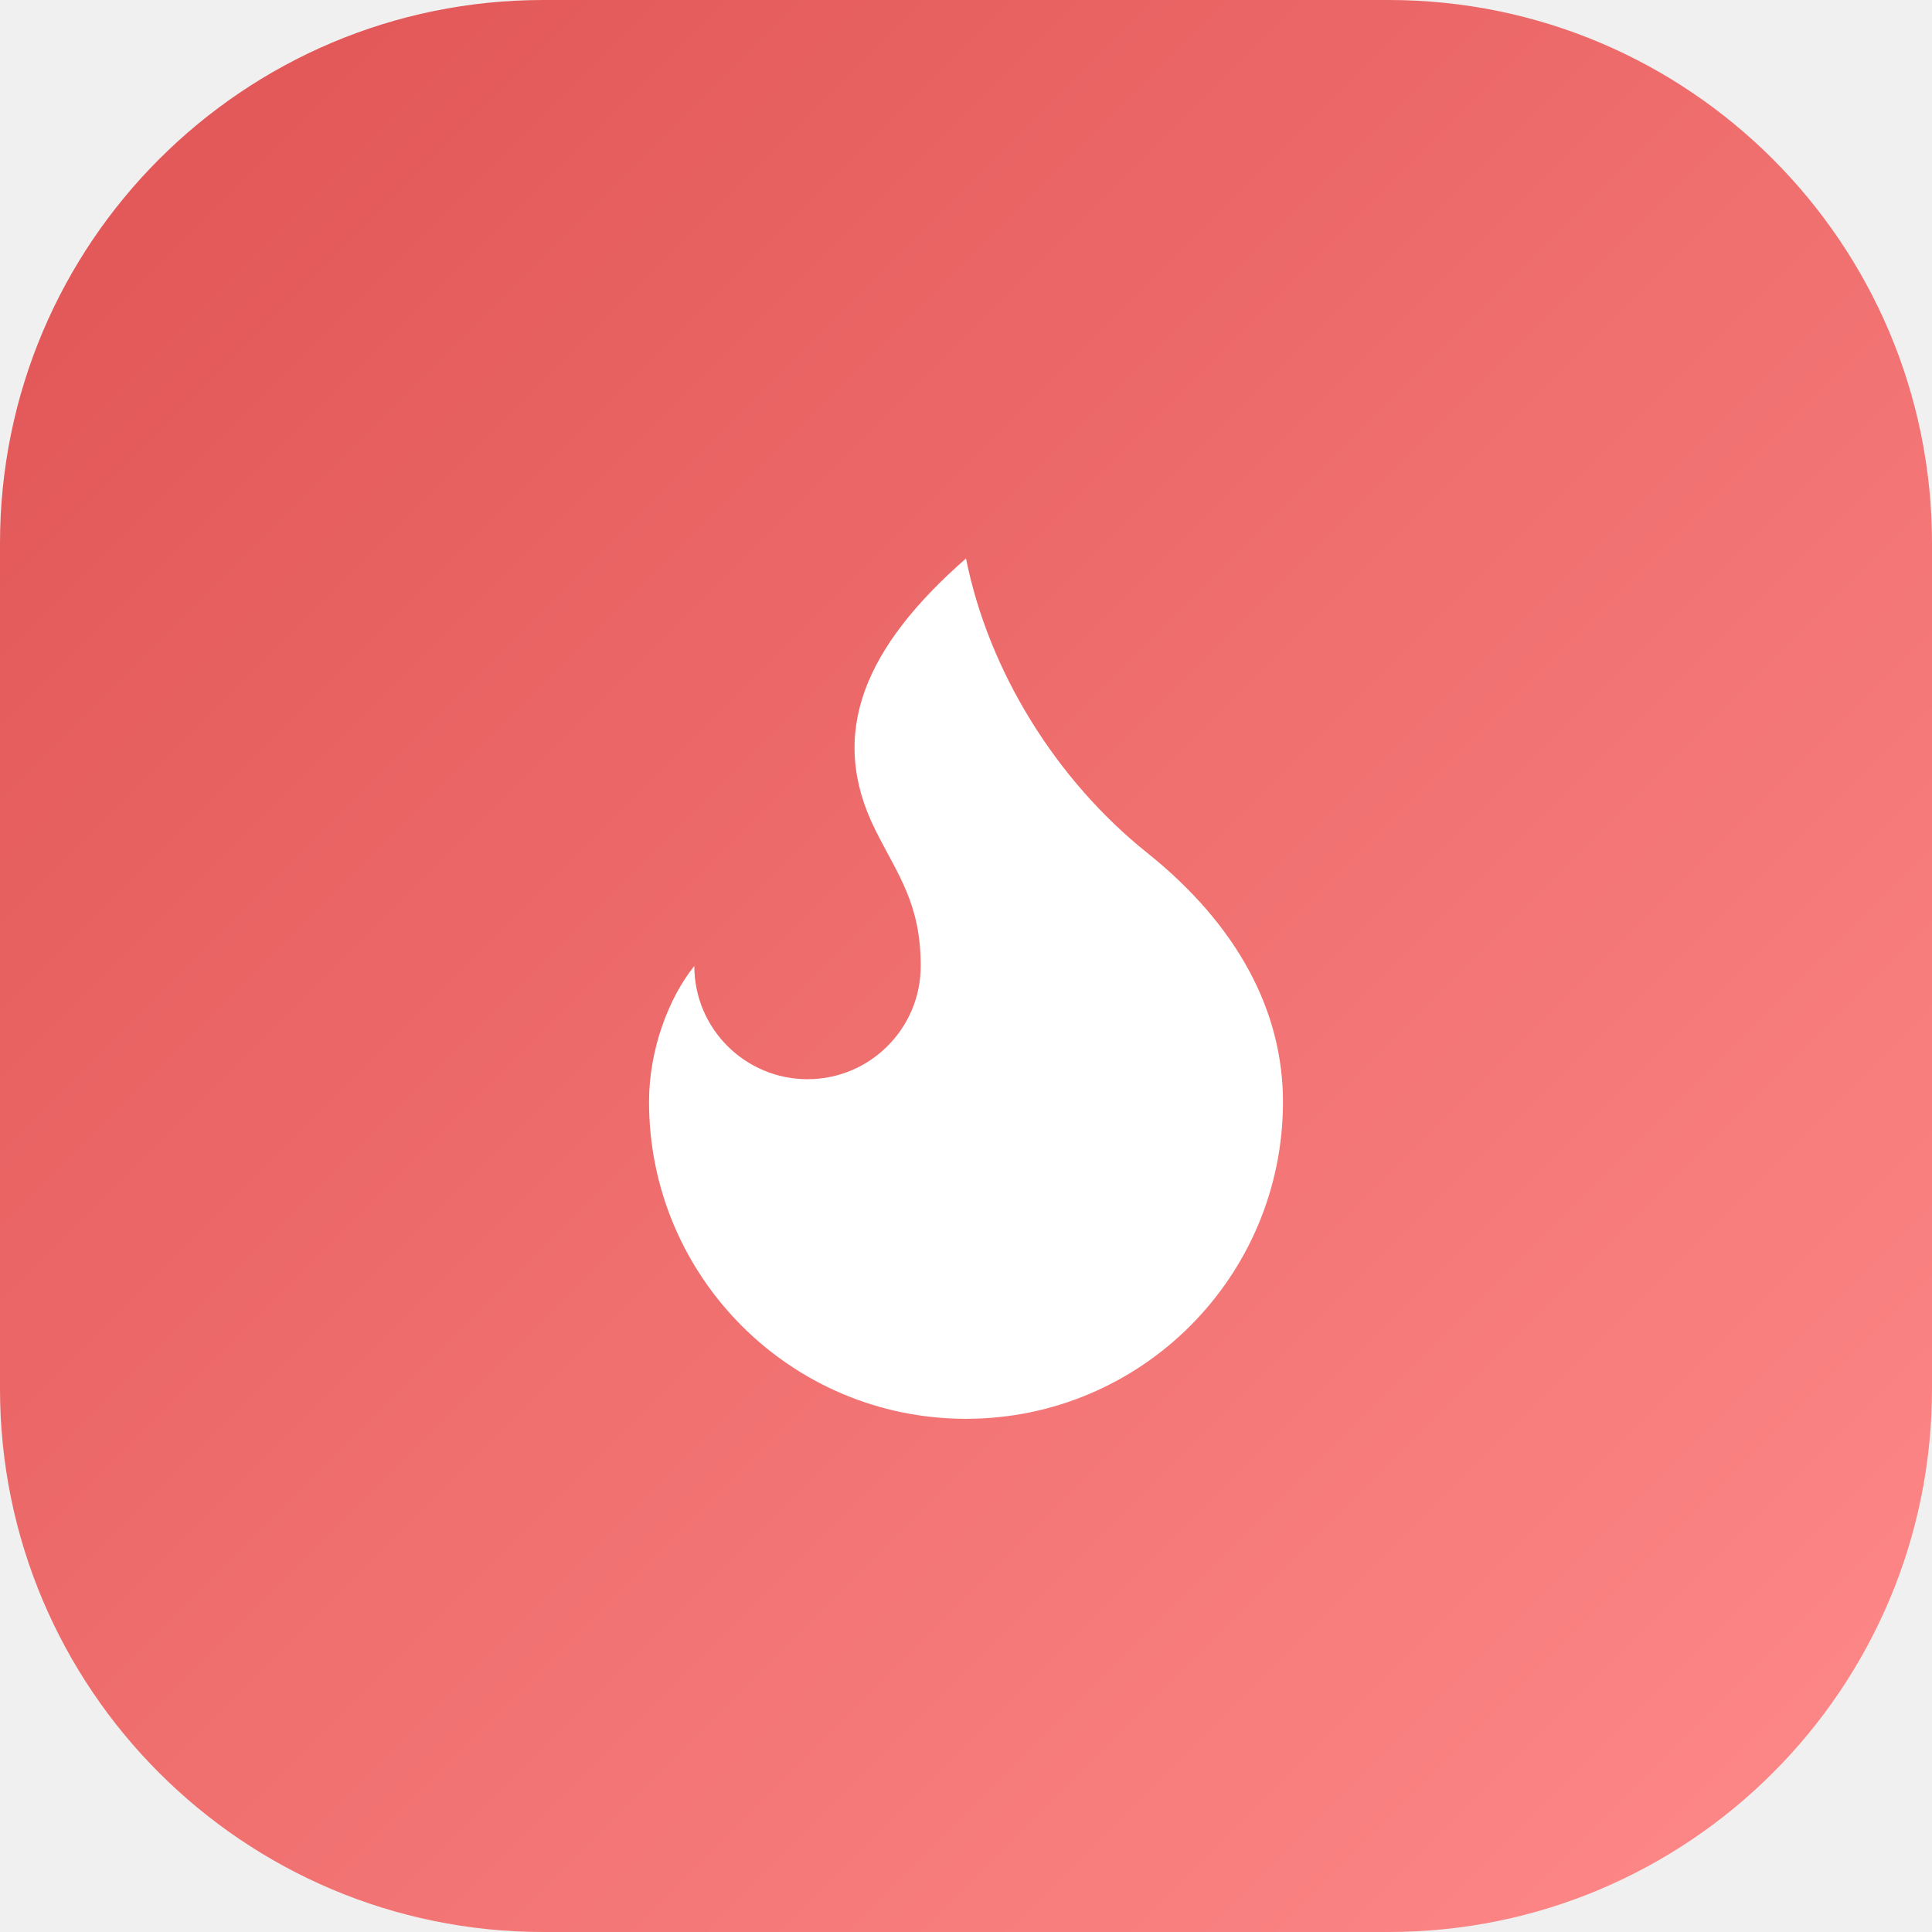
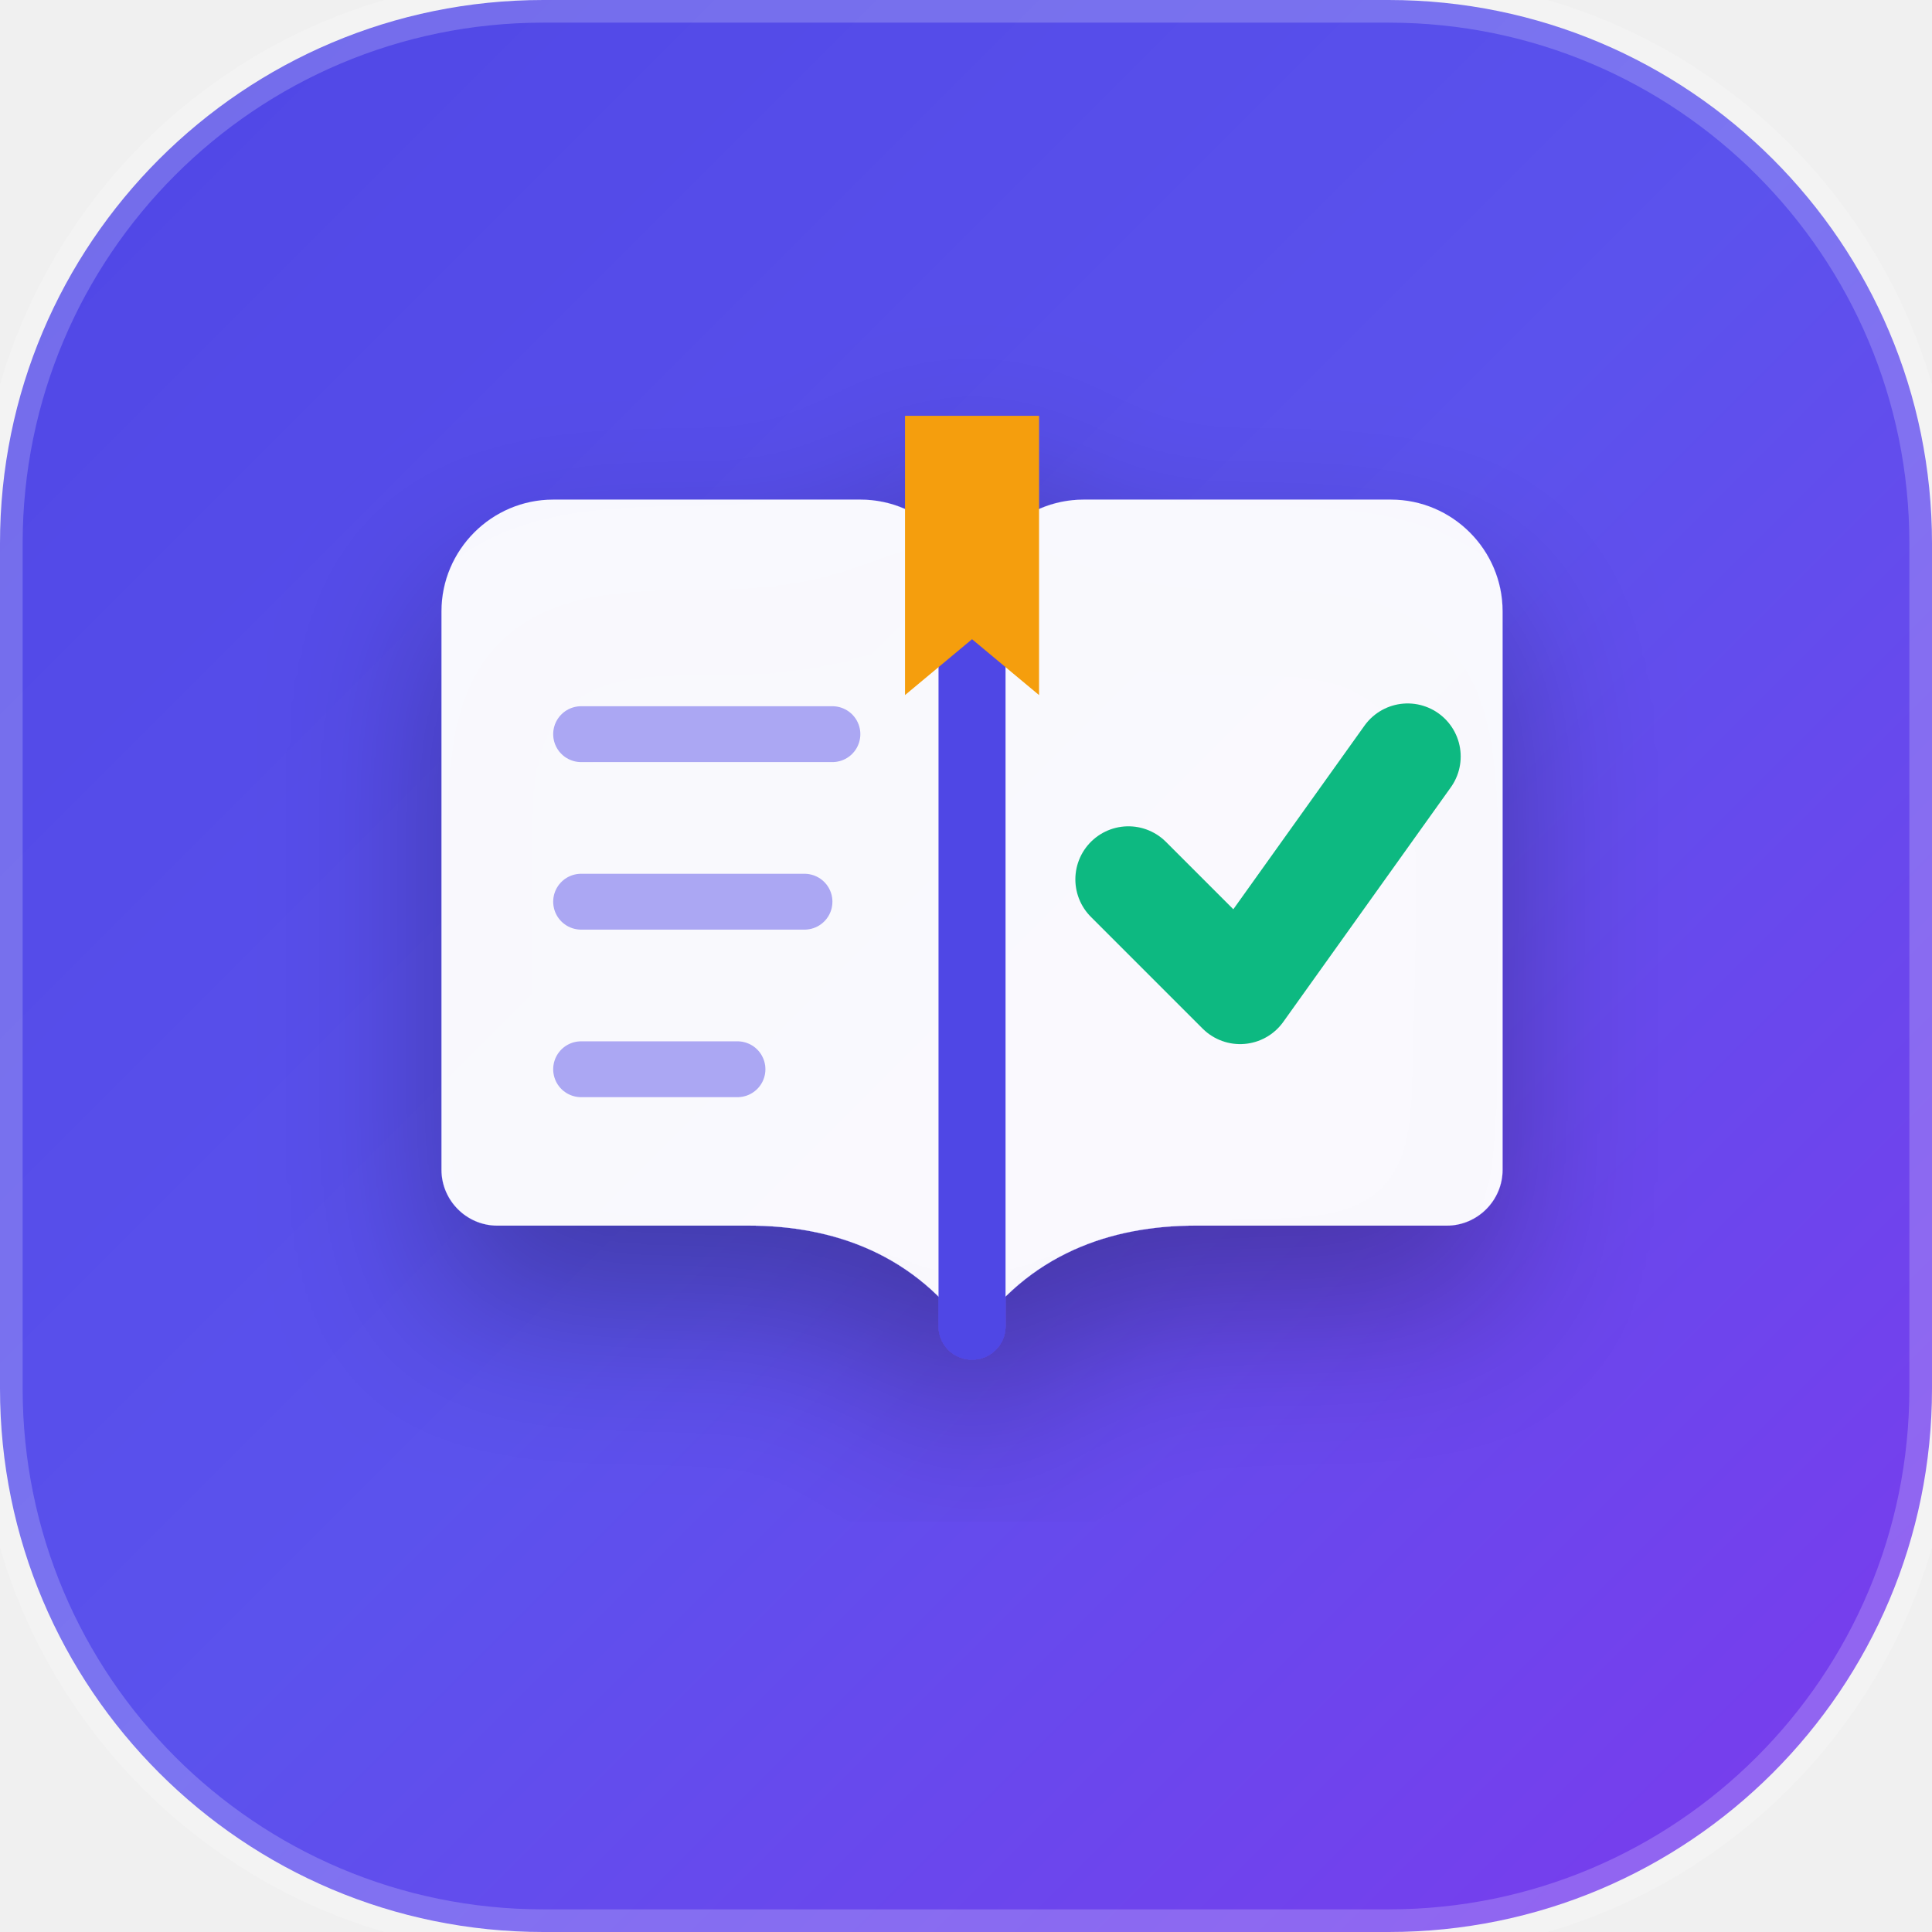
<svg xmlns="http://www.w3.org/2000/svg" viewBox="0 0 64 64" width="64" height="64">
  <defs>
-     <linearGradient id="brandFlameGrad" x1="0%" y1="0%" x2="100%" y2="100%">
-       <stop offset="0%" stop-color="#E05353" />
-       <stop offset="100%" stop-color="#FF8A8A" />
+     <linearGradient id="studydockBrandGrad" x1="0%" y1="0%" x2="100%" y2="100%">
+       <stop offset="0%" stop-color="#4F46E5" />
+       <stop offset="50%" stop-color="#5B52ED" />
+       <stop offset="100%" stop-color="#7C3AED" />
    </linearGradient>
+     <filter id="bookShadow" x="-20%" y="-20%" width="140%" height="140%">
+       <feDropShadow dx="0" dy="1.5" stdDeviation="1.5" flood-color="#000000" flood-opacity="0.3" />
+     </filter>
  </defs>
-   <rect width="64" height="64" rx="18" fill="url(#brandFlameGrad)" />
-   <g transform="translate(14, 14) scale(1.5)">
-     <path d="M8.5 14.5A2.5 2.5 0 0 0 11 12c0-1.38-.5-2-1-3-1.072-2.143-.224-4.054 2-6 .5 2.5 2 4.9 4 6.5 2 1.6 3 3.5 3 5.5a7 7 0 1 1-14 0c0-1.153.433-2.294 1-3a2.5 2.5 0 0 0 2.5 2.5z" fill="#FFFFFF" />
+   <rect width="64" height="64" rx="18" fill="url(#studydockBrandGrad)" />
+   <rect width="64" height="64" rx="18" fill="none" stroke="#FFFFFF" stroke-opacity="0.2" stroke-width="1.5" />
+   <g transform="translate(10, 11) scale(1.85)" filter="url(#bookShadow)">
+     <path d="M2.5 5C2.5 3.9 3.4 3 4.5 3H10C11.1 3 12 3.9 12 5V18C11 16.5 9.5 16 8 16H3.5C2.95 16 2.5 15.55 2.5 15V5Z" fill="#FFFFFF" fill-opacity="0.96" />
+     <path d="M21.5 5C21.5 3.9 20.6 3 19.5 3H14C12.9 3 12 3.9 12 5V18C13 16.5 14.5 16 16 16H20.5C21.05 16 21.5 15.55 21.5 15V5Z" fill="#FFFFFF" fill-opacity="0.96" />
+     <line x1="12" y1="5.2" x2="12" y2="17.8" stroke="#4F46E5" stroke-width="1.2" stroke-linecap="round" />
+     <path d="M14.8 9.8L16.8 11.8L19.8 7.6" fill="none" stroke="#10B981" stroke-width="1.9" stroke-linecap="round" stroke-linejoin="round" />
+     <line x1="5" y1="7.2" x2="9.5" y2="7.2" stroke="#4F46E5" stroke-opacity="0.45" stroke-width="1" stroke-linecap="round" />
+     <line x1="5" y1="10.2" x2="9" y2="10.2" stroke="#4F46E5" stroke-opacity="0.45" stroke-width="1" stroke-linecap="round" />
+     <line x1="5" y1="13.2" x2="7.8" y2="13.2" stroke="#4F46E5" stroke-opacity="0.45" stroke-width="1" stroke-linecap="round" />
+     <path d="M10.8 1.5H13.2V6.5L12 5.5L10.8 6.5V1.5Z" fill="#F59E0B" />
  </g>
</svg>
